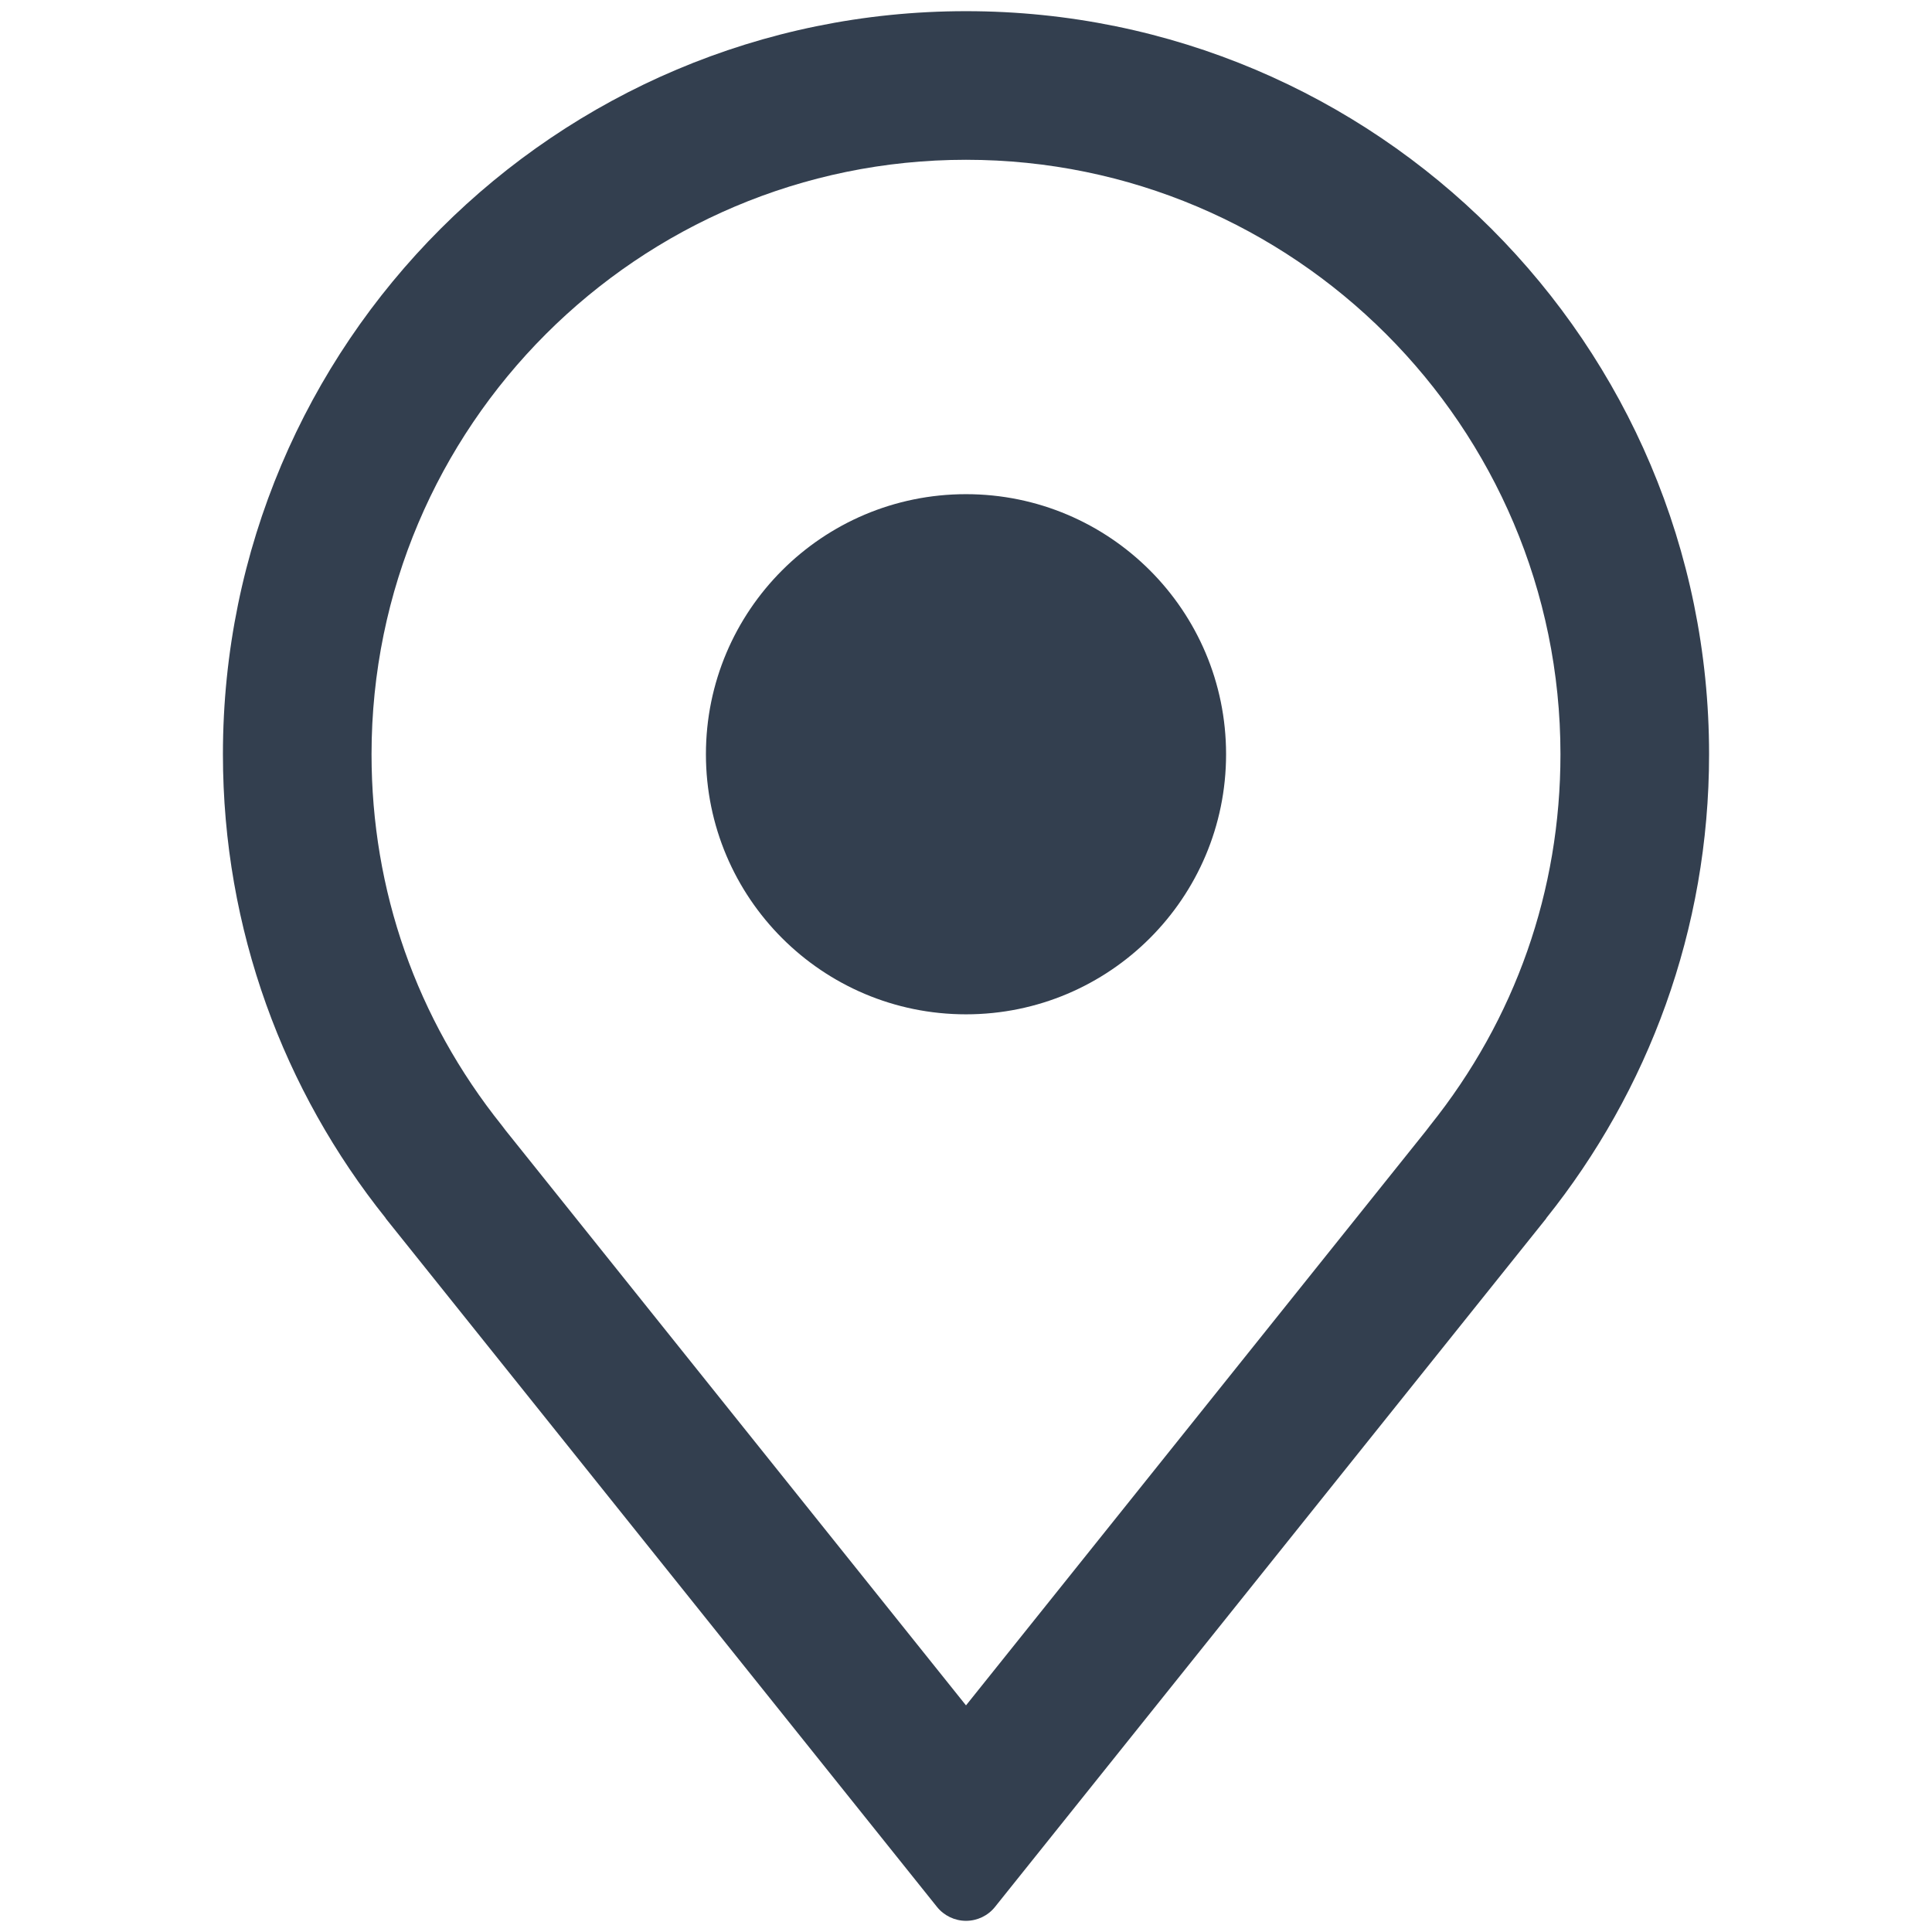
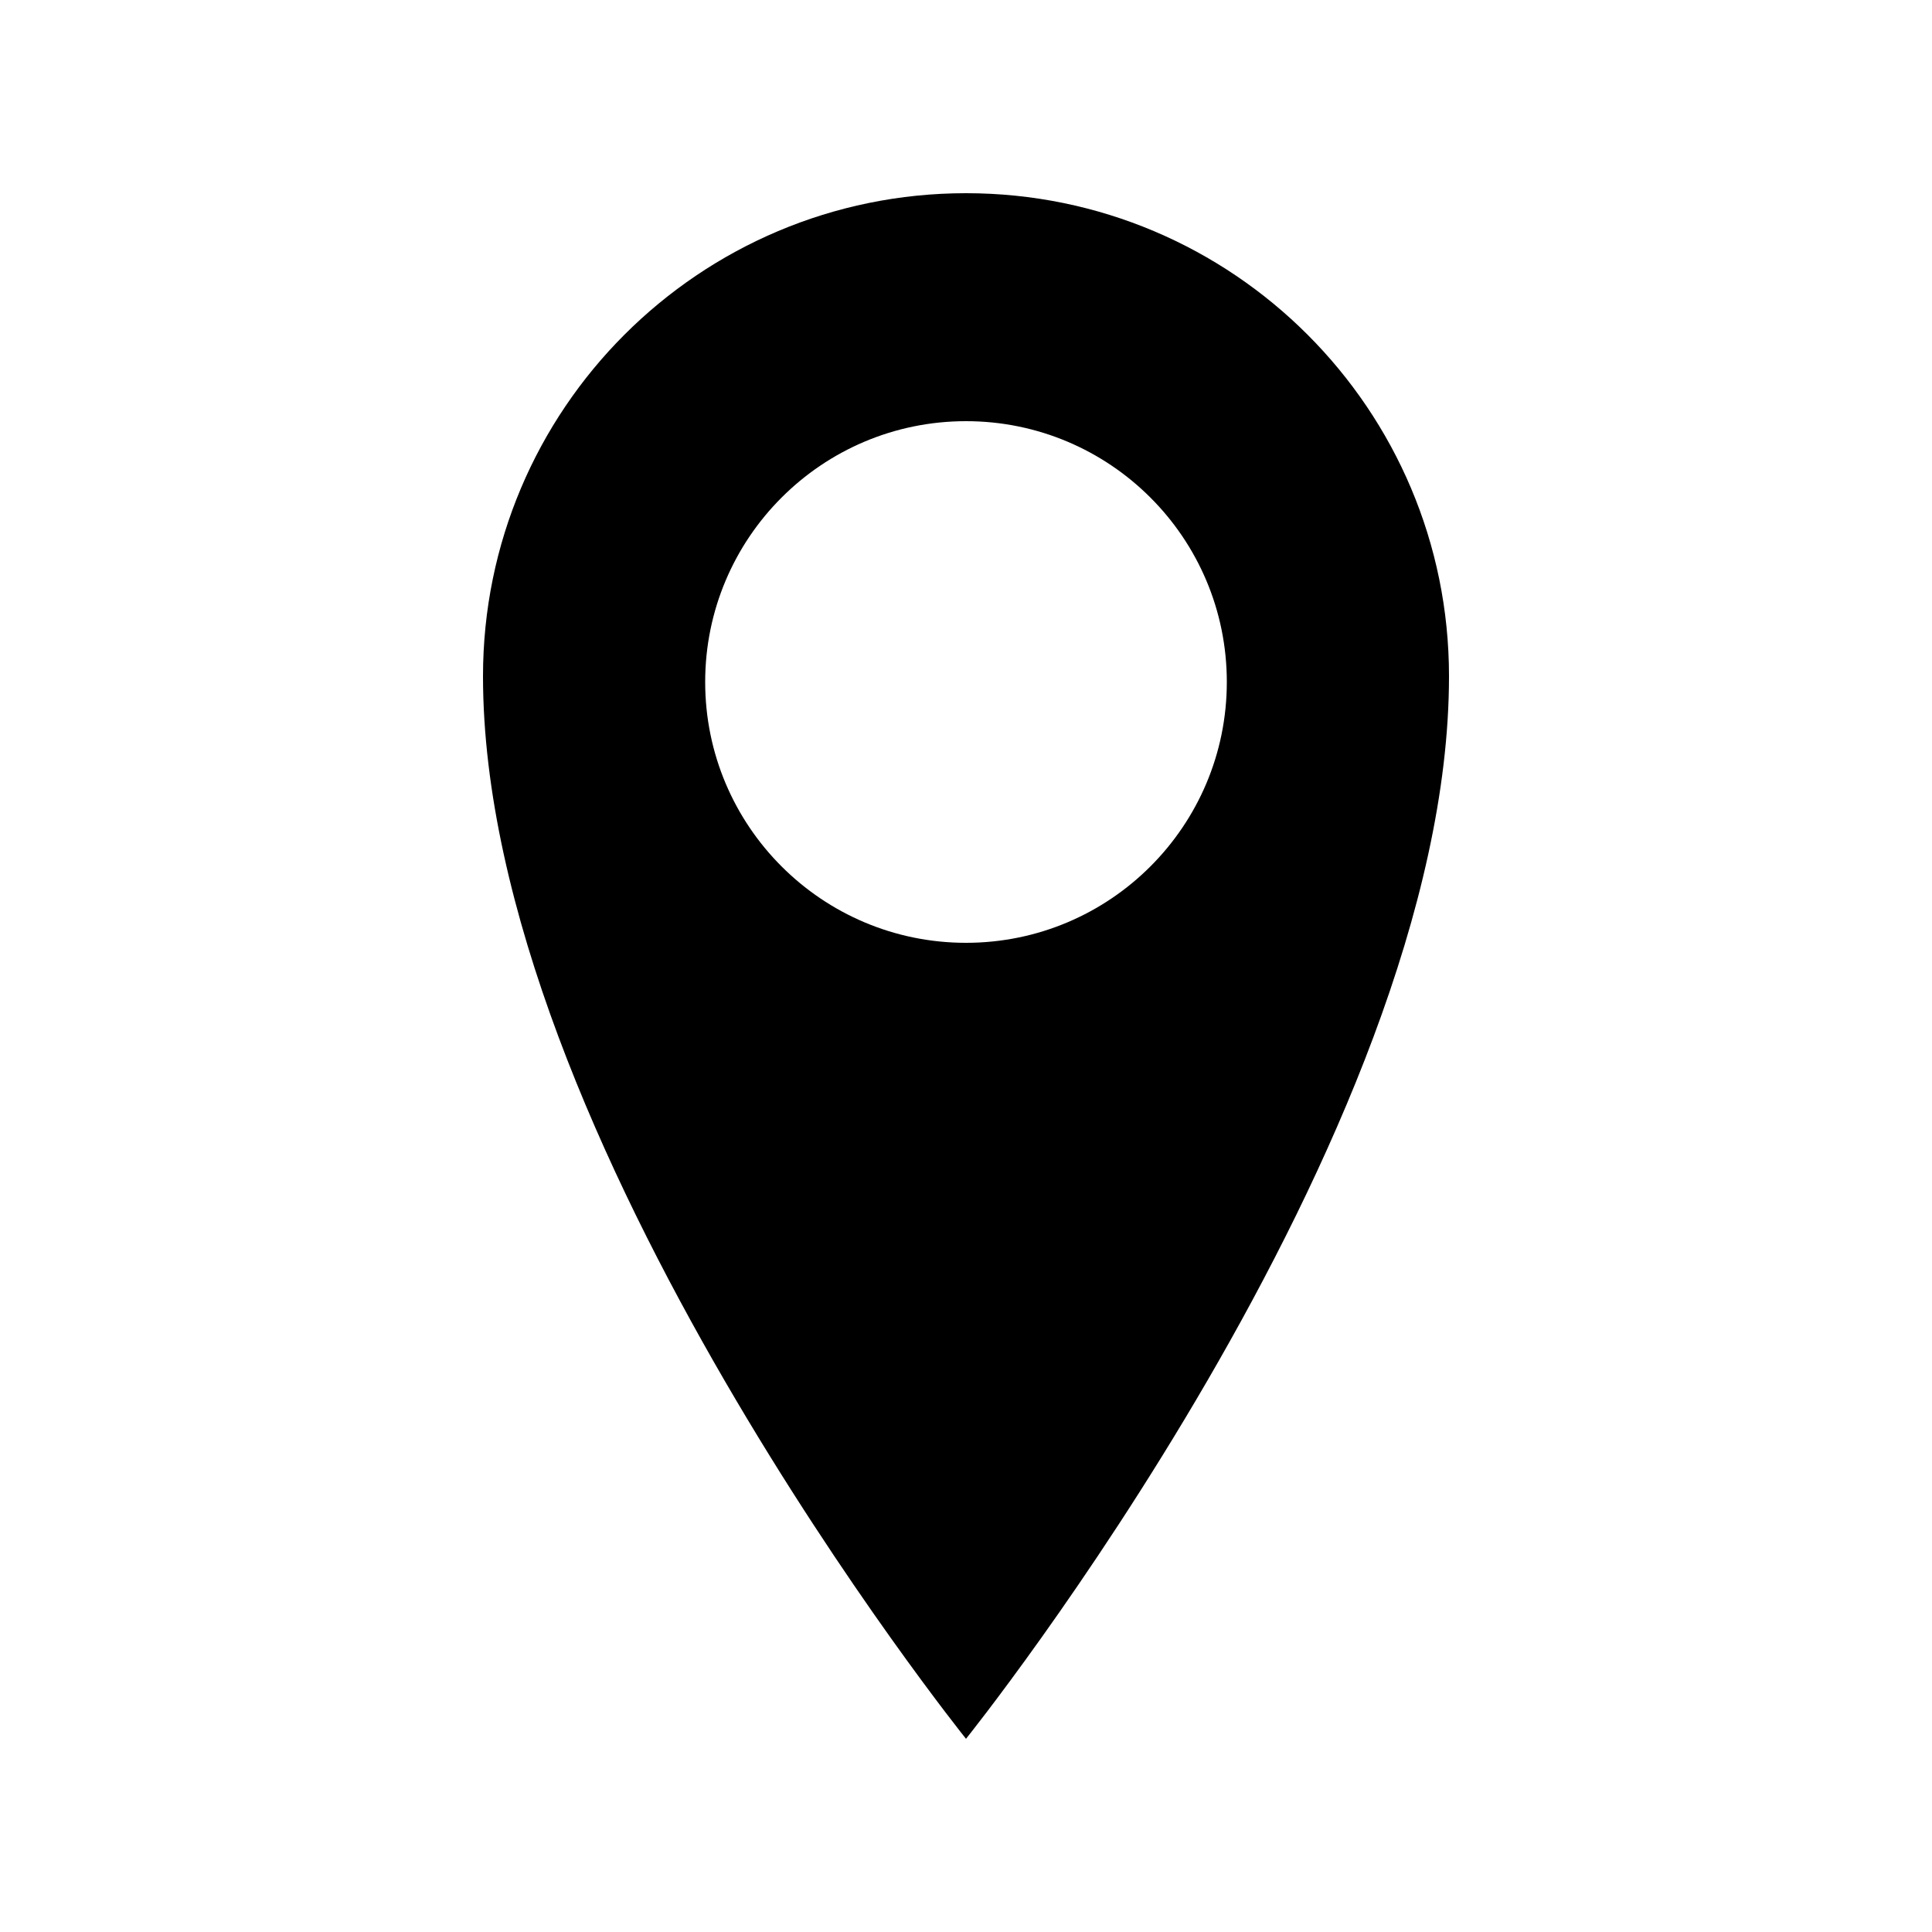
- <svg xmlns="http://www.w3.org/2000/svg" height="78px" id="Layer_1" style="enable-background:new 0 0 78 78;" version="1.1" viewBox="0 0 78 78" width="78px" xml:space="preserve">
-   <g>
-     <path d="M69,30.451c0-16.568-13.431-30-30-30c-16.568,0-30,13.432-30,30c0,7.086,2.464,13.596,6.572,18.729   c0.001,0.001,0.002,0.003,0.001,0.004s-0.002,0.002-0.004,0.002c7.746,9.674,18.693,23.347,22.259,27.8   c0.285,0.355,0.716,0.562,1.171,0.563c0.456,0,0.888-0.206,1.172-0.562c3.564-4.452,14.508-18.119,22.254-27.794   c0.001-0.001,0.002-0.003,0.001-0.004s-0.002-0.002-0.004-0.002C66.534,44.052,69,37.542,69,30.451z M57.567,45.66L39,68.851   L20.613,45.887l-0.188-0.234c-0.055-0.075-0.111-0.149-0.169-0.222C16.817,41.134,15,35.954,15,30.451c0-13.234,10.767-24,24-24   s24,10.766,24,24c0,5.506-1.819,10.688-5.262,14.986C57.68,45.51,57.623,45.584,57.567,45.66z" style="fill:#333F4F;" />
-     <circle cx="39" cy="30.451" r="10.5" style="fill:#333F4F;" />
-   </g>
+ <svg xmlns="http://www.w3.org/2000/svg" version="1.1" width="20" height="20" viewBox="0 0 20 20">
+   <g id="icomoon-ignore">
+ </g>
+   <path d="M10 2c-2.762 0-5 2.239-5 5 0 4.774 5 11 5 11s5-6.226 5-11c0-2.761-2.238-5-5-5zM10 9.76c-1.491 0-2.7-1.209-2.7-2.7s1.209-2.7 2.7-2.7 2.7 1.209 2.7 2.7-1.209 2.7-2.7 2.7z" fill="#000000" />
</svg>
